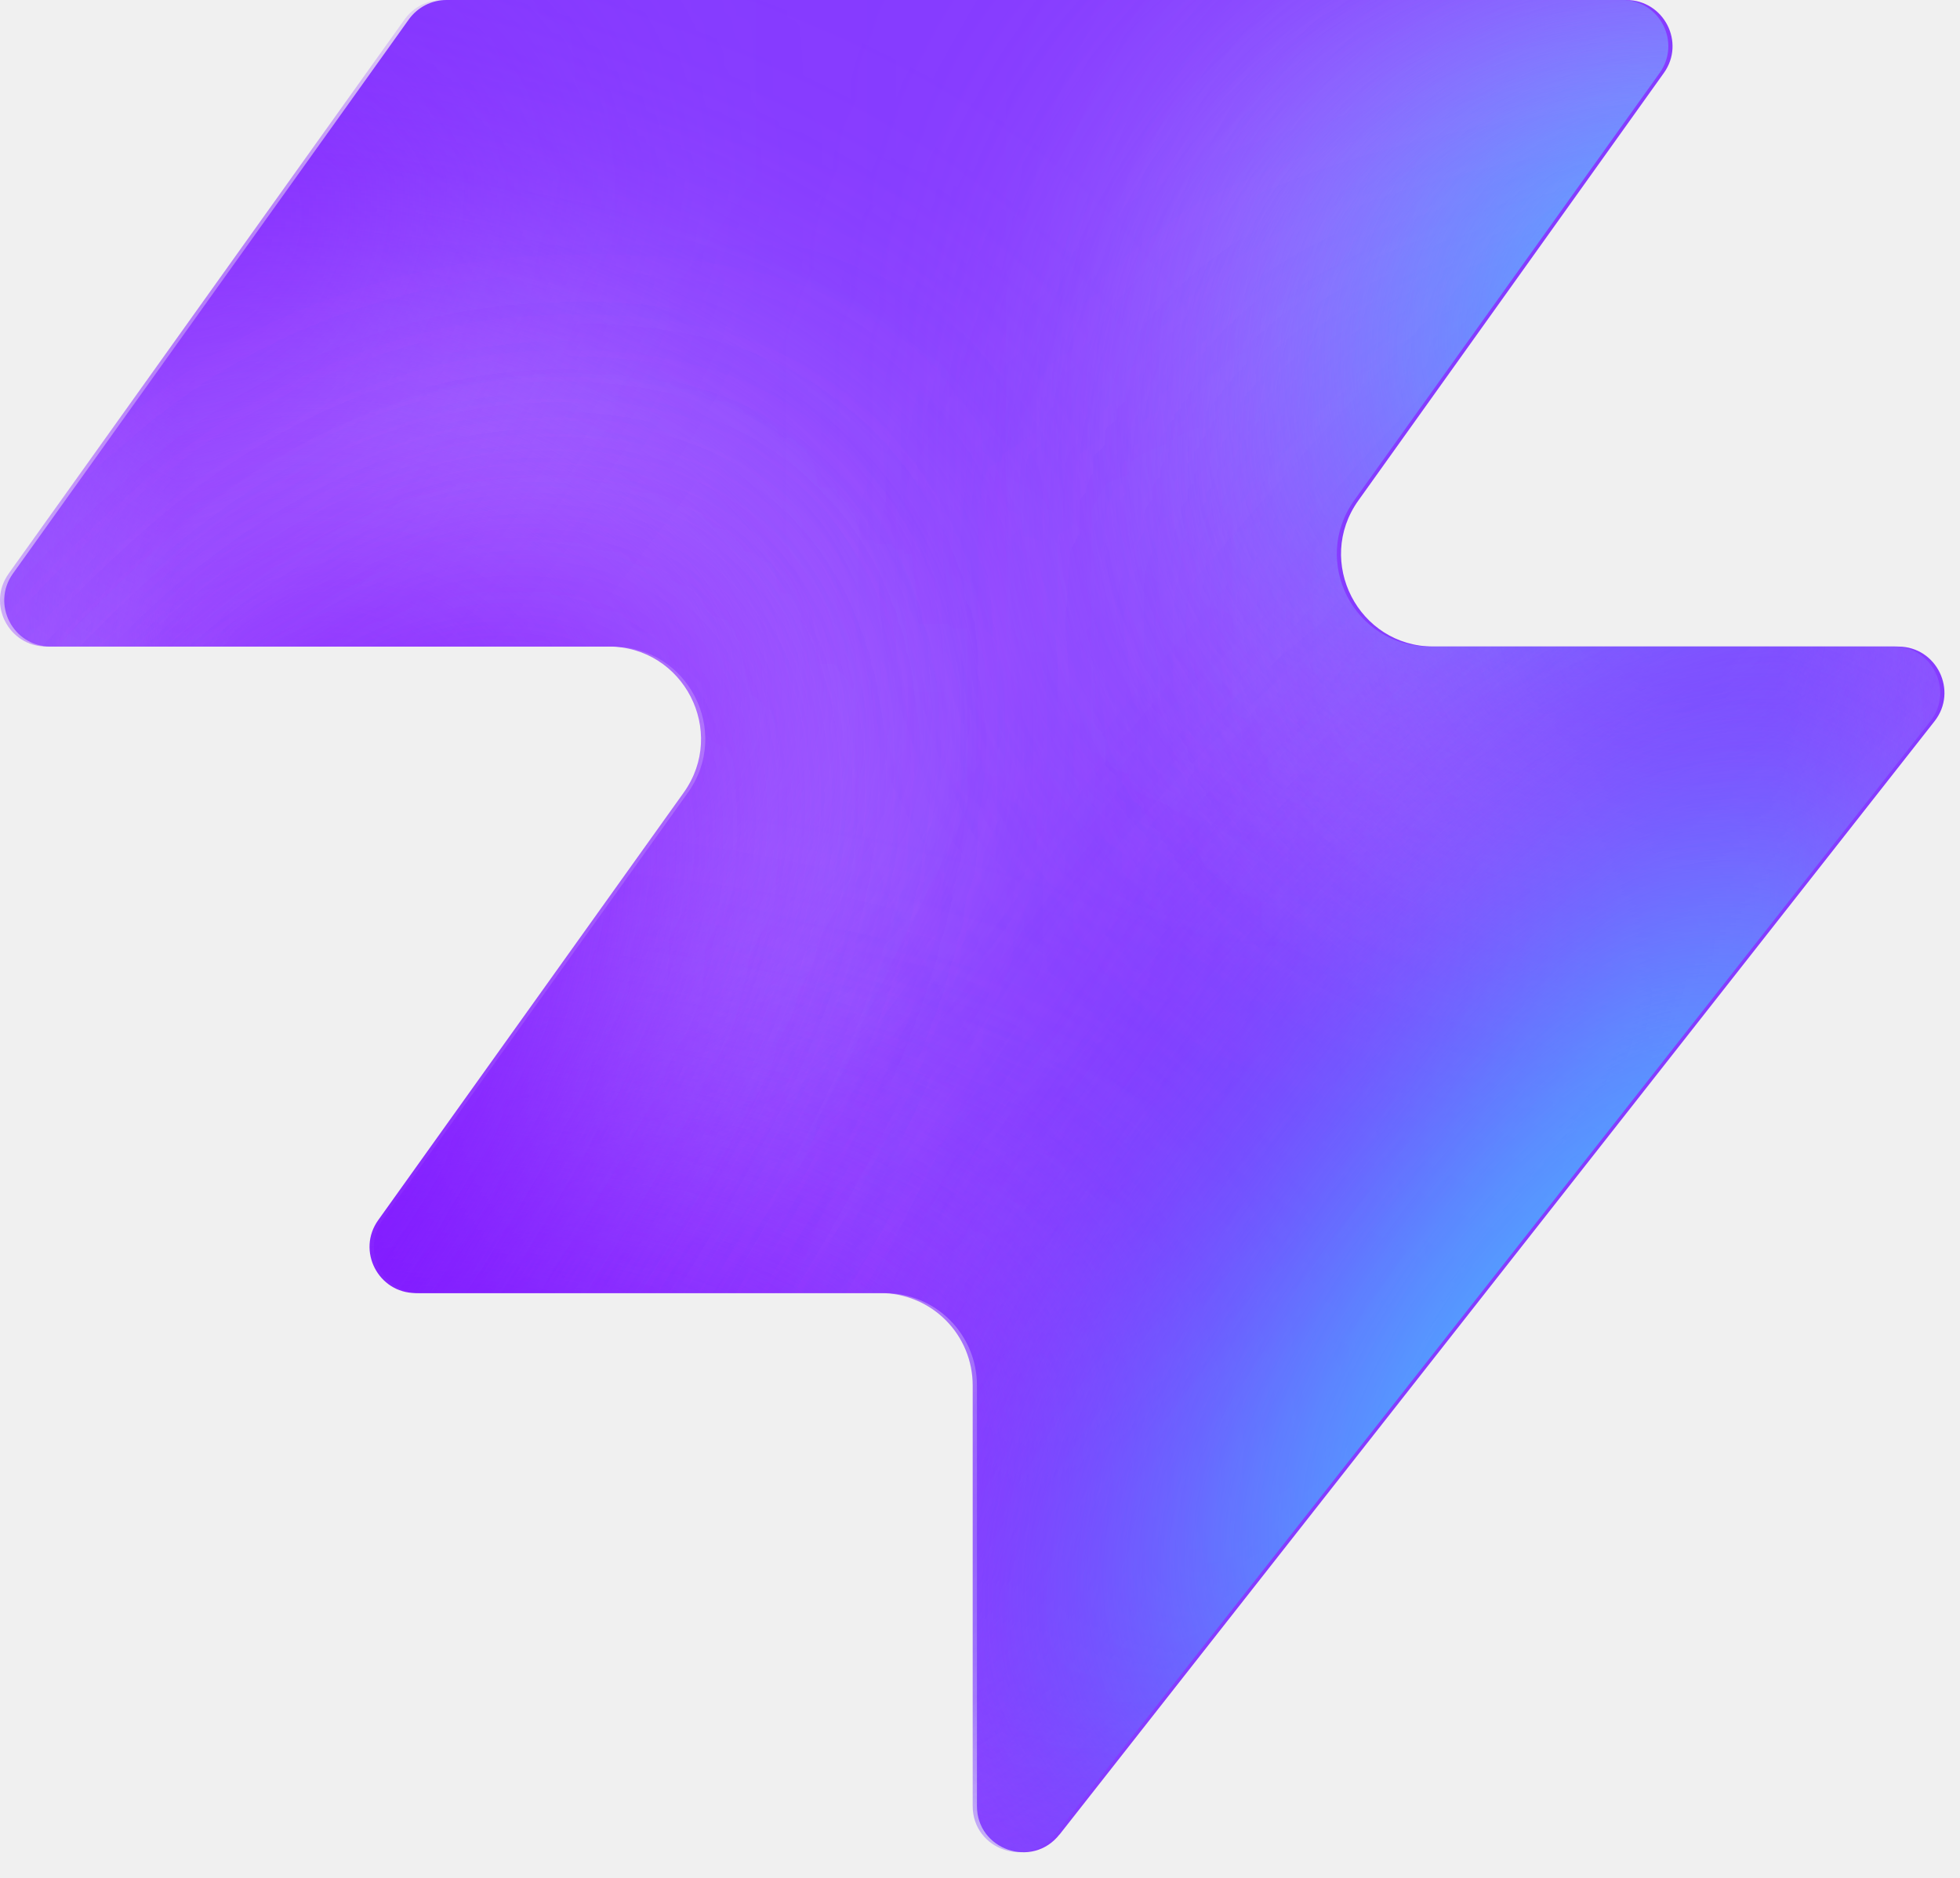
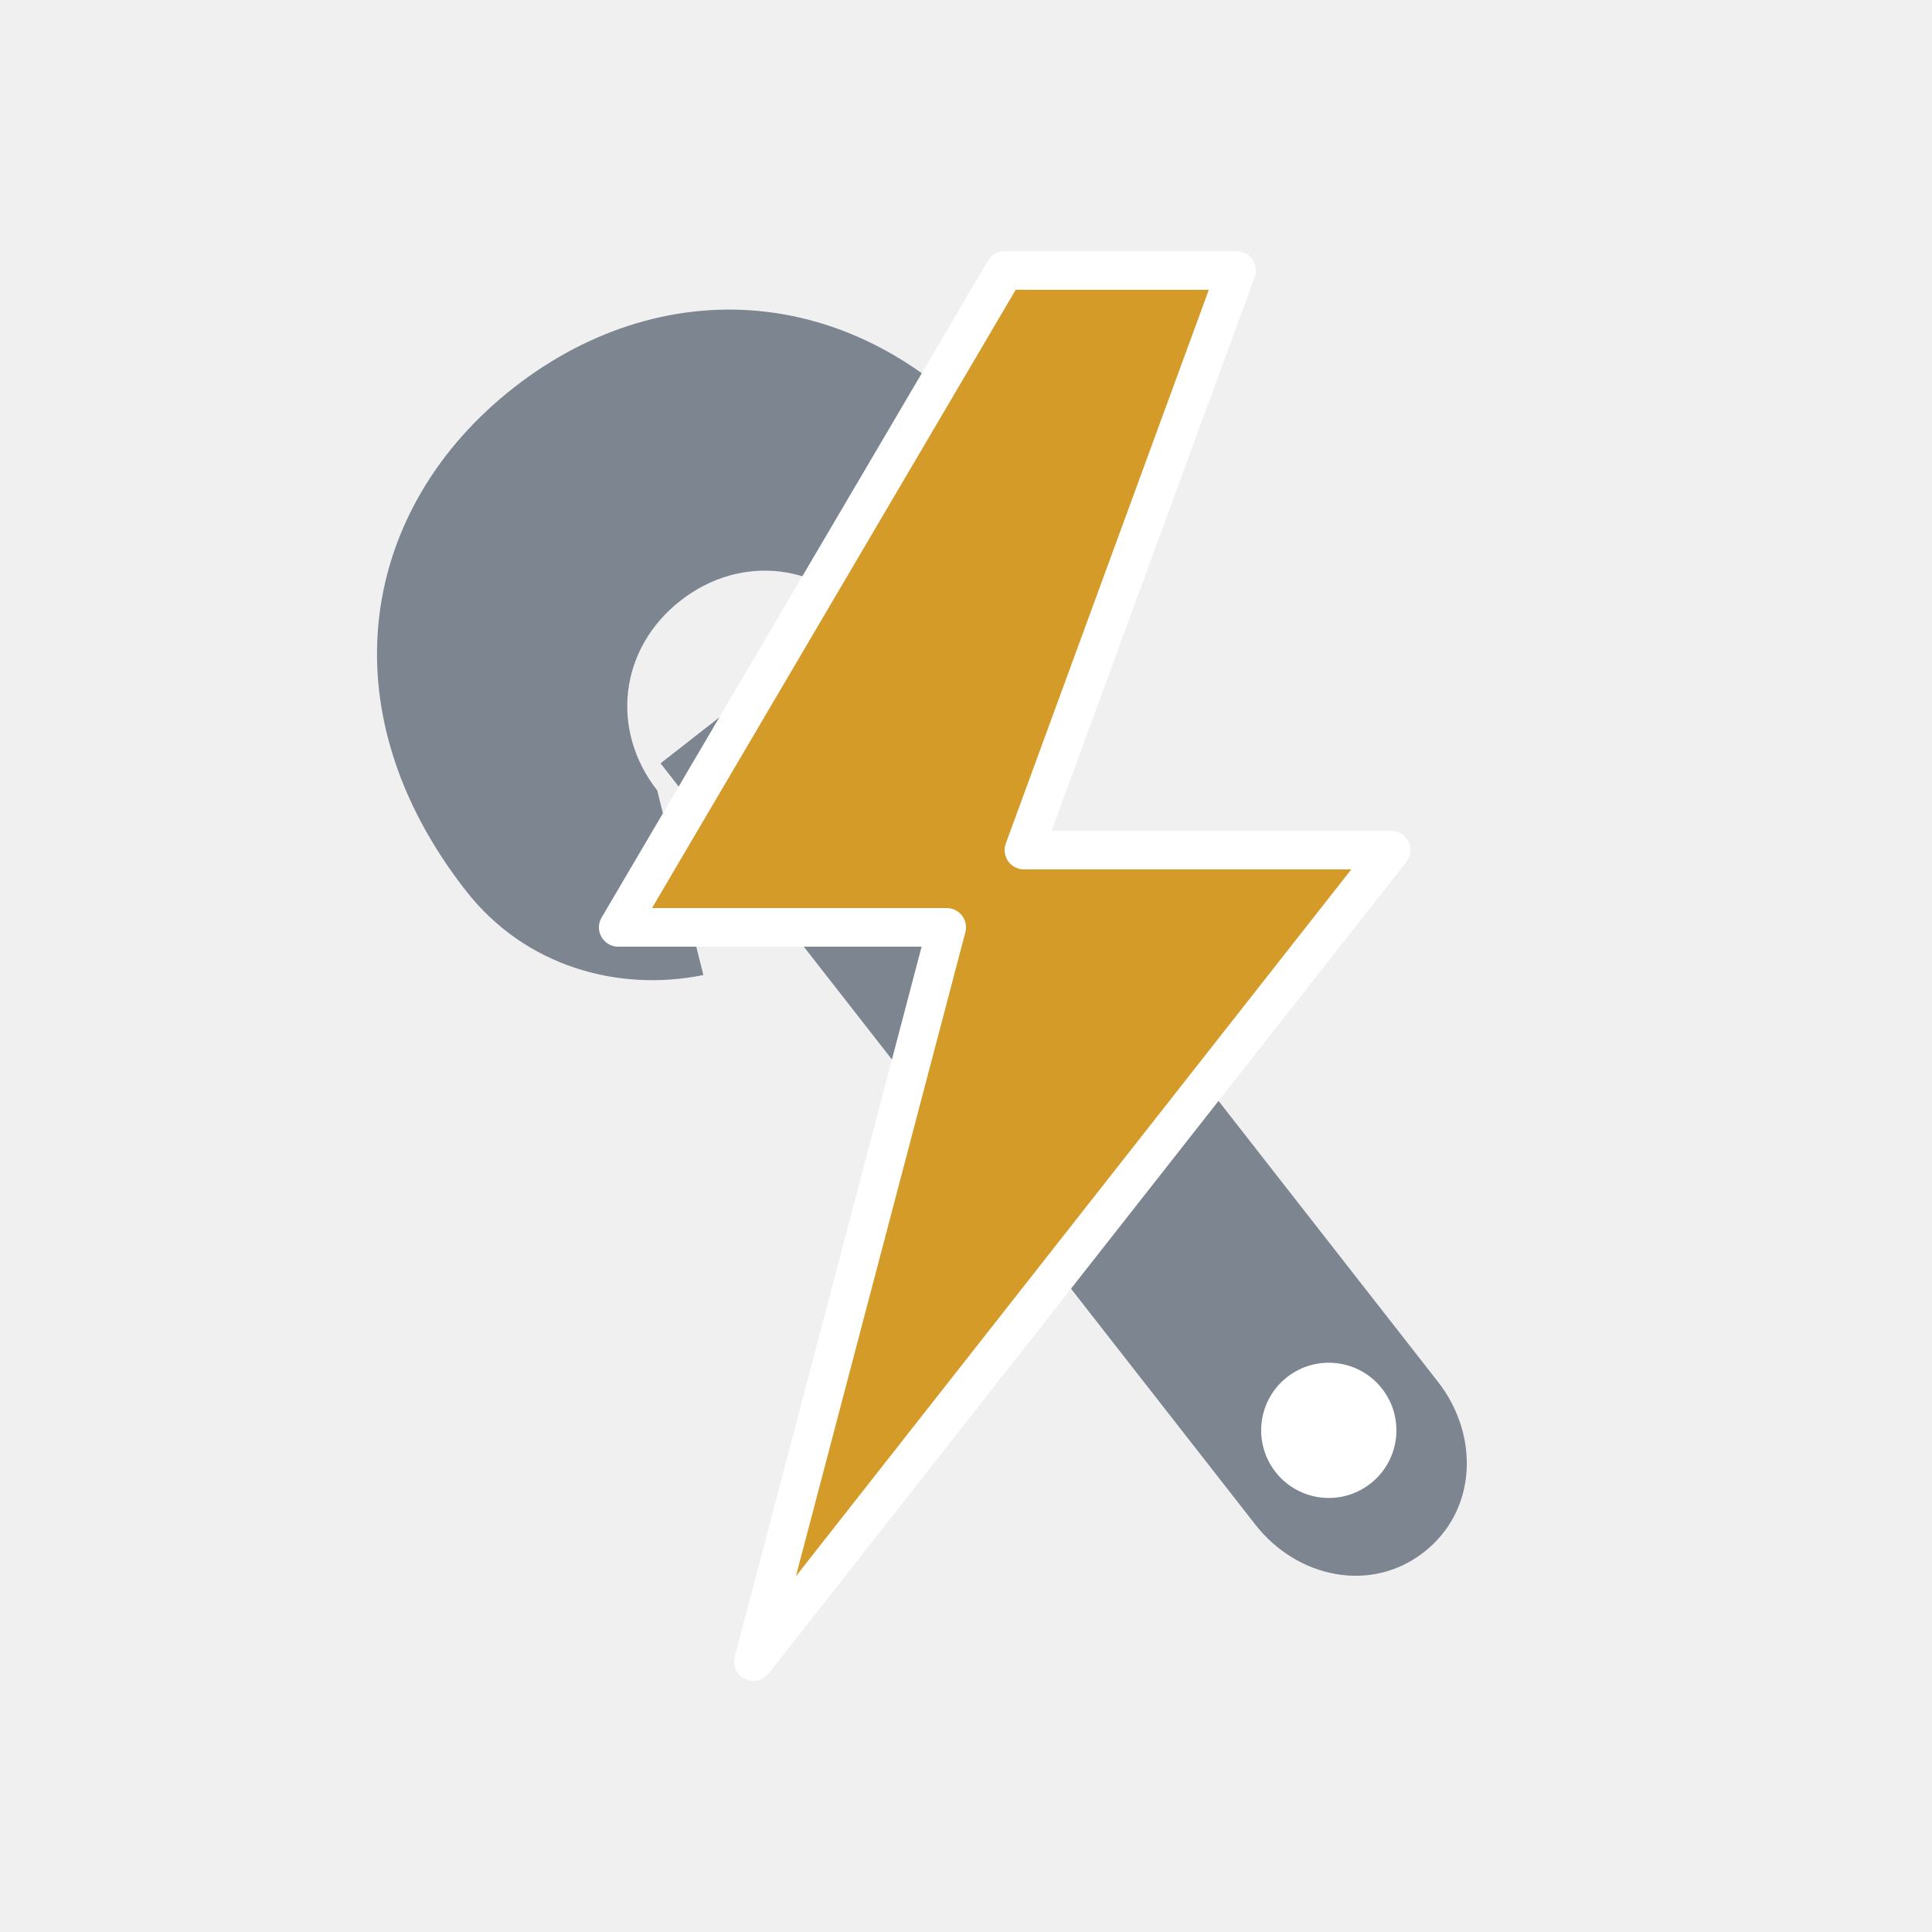
- <svg xmlns="http://www.w3.org/2000/svg" width="48" height="46" fill="none" viewBox="0 0 48 46">
-   <path fill="#863bff" d="M25.946 44.938c-.664.845-2.021.375-2.021-.698V33.937a2.26 2.26 0 0 0-2.262-2.262H10.287c-.92 0-1.456-1.04-.92-1.788l7.48-10.471c1.07-1.497 0-3.578-1.842-3.578H1.237c-.92 0-1.456-1.04-.92-1.788L10.013.474c.214-.297.556-.474.92-.474h28.894c.92 0 1.456 1.04.92 1.788l-7.48 10.471c-1.07 1.498 0 3.579 1.842 3.579h11.377c.943 0 1.473 1.088.89 1.83L25.947 44.94z" style="fill:#863bff;fill:color(display-p3 .525 .23 1);fill-opacity:1" />
-   <mask id="a" width="48" height="46" x="0" y="0" maskUnits="userSpaceOnUse" style="mask-type:alpha">
-     <path fill="#000" d="M25.842 44.938c-.664.844-2.021.375-2.021-.698V33.937a2.26 2.26 0 0 0-2.262-2.262H10.183c-.92 0-1.456-1.04-.92-1.788l7.48-10.471c1.07-1.498 0-3.579-1.842-3.579H1.133c-.92 0-1.456-1.04-.92-1.787L9.91.473c.214-.297.556-.474.92-.474h28.894c.92 0 1.456 1.04.92 1.788l-7.48 10.471c-1.07 1.498 0 3.578 1.842 3.578h11.377c.943 0 1.473 1.088.89 1.832L25.843 44.94z" style="fill:#000;fill-opacity:1" />
-   </mask>
-   <g mask="url(#a)">
-     <g filter="url(#b)">
-       <ellipse cx="5.508" cy="14.704" fill="#ede6ff" rx="5.508" ry="14.704" style="fill:#ede6ff;fill:color(display-p3 .927 .903 1);fill-opacity:1" transform="matrix(.00324 1 1 -.00324 -4.47 31.516)" />
-     </g>
-     <g filter="url(#c)">
-       <ellipse cx="10.399" cy="29.851" fill="#ede6ff" rx="10.399" ry="29.851" style="fill:#ede6ff;fill:color(display-p3 .927 .903 1);fill-opacity:1" transform="matrix(.00324 1 1 -.00324 -39.328 7.883)" />
-     </g>
-     <g filter="url(#d)">
-       <ellipse cx="5.508" cy="30.487" fill="#7e14ff" rx="5.508" ry="30.487" style="fill:#7e14ff;fill:color(display-p3 .492 .077 1);fill-opacity:1" transform="rotate(89.814 -25.913 -14.639)scale(1 -1)" />
-     </g>
-     <g filter="url(#e)">
-       <ellipse cx="5.508" cy="30.599" fill="#7e14ff" rx="5.508" ry="30.599" style="fill:#7e14ff;fill:color(display-p3 .492 .077 1);fill-opacity:1" transform="rotate(89.814 -32.644 -3.334)scale(1 -1)" />
-     </g>
-     <g filter="url(#f)">
-       <ellipse cx="5.508" cy="30.599" fill="#7e14ff" rx="5.508" ry="30.599" style="fill:#7e14ff;fill:color(display-p3 .492 .077 1);fill-opacity:1" transform="matrix(.00324 1 1 -.00324 -34.34 30.47)" />
-     </g>
-     <g filter="url(#g)">
-       <ellipse cx="14.072" cy="22.078" fill="#ede6ff" rx="14.072" ry="22.078" style="fill:#ede6ff;fill:color(display-p3 .927 .903 1);fill-opacity:1" transform="rotate(93.35 24.506 48.493)scale(-1 1)" />
-     </g>
-     <g filter="url(#h)">
-       <ellipse cx="3.47" cy="21.501" fill="#7e14ff" rx="3.47" ry="21.501" style="fill:#7e14ff;fill:color(display-p3 .492 .077 1);fill-opacity:1" transform="rotate(89.009 28.708 47.59)scale(-1 1)" />
-     </g>
-     <g filter="url(#i)">
-       <ellipse cx="3.47" cy="21.501" fill="#7e14ff" rx="3.47" ry="21.501" style="fill:#7e14ff;fill:color(display-p3 .492 .077 1);fill-opacity:1" transform="rotate(89.009 28.708 47.59)scale(-1 1)" />
-     </g>
-     <g filter="url(#j)">
-       <ellipse cx=".387" cy="8.972" fill="#7e14ff" rx="4.407" ry="29.108" style="fill:#7e14ff;fill:color(display-p3 .492 .077 1);fill-opacity:1" transform="rotate(39.51 .387 8.972)" />
-     </g>
-     <g filter="url(#k)">
-       <ellipse cx="47.523" cy="-6.092" fill="#7e14ff" rx="4.407" ry="29.108" style="fill:#7e14ff;fill:color(display-p3 .492 .077 1);fill-opacity:1" transform="rotate(37.892 47.523 -6.092)" />
-     </g>
-     <g filter="url(#l)">
-       <ellipse cx="41.412" cy="6.333" fill="#47bfff" rx="5.971" ry="9.665" style="fill:#47bfff;fill:color(display-p3 .28 .748 1);fill-opacity:1" transform="rotate(37.892 41.412 6.333)" />
-     </g>
-     <g filter="url(#m)">
-       <ellipse cx="-1.879" cy="38.332" fill="#7e14ff" rx="4.407" ry="29.108" style="fill:#7e14ff;fill:color(display-p3 .492 .077 1);fill-opacity:1" transform="rotate(37.892 -1.88 38.332)" />
-     </g>
-     <g filter="url(#n)">
-       <ellipse cx="-1.879" cy="38.332" fill="#7e14ff" rx="4.407" ry="29.108" style="fill:#7e14ff;fill:color(display-p3 .492 .077 1);fill-opacity:1" transform="rotate(37.892 -1.88 38.332)" />
-     </g>
-     <g filter="url(#o)">
-       <ellipse cx="35.651" cy="29.907" fill="#7e14ff" rx="4.407" ry="29.108" style="fill:#7e14ff;fill:color(display-p3 .492 .077 1);fill-opacity:1" transform="rotate(37.892 35.651 29.907)" />
-     </g>
-     <g filter="url(#p)">
-       <ellipse cx="38.418" cy="32.4" fill="#47bfff" rx="5.971" ry="15.297" style="fill:#47bfff;fill:color(display-p3 .28 .748 1);fill-opacity:1" transform="rotate(37.892 38.418 32.4)" />
-     </g>
+ <svg xmlns="http://www.w3.org/2000/svg" viewBox="0 0 100 100" fill="none">
+   <g transform="rotate(-38 50 50)">
+     <path d="M44 32 L44 82 C44 85.5 46.5 88.5 50 88.5 C53.5 88.5 56 85.5 56 82 L56 32 Z" fill="#7D8590" />
+     <circle cx="50" cy="80.5" r="3.5" fill="#FFFFFF" />
+     <path d="M32 31 C32 19 40 12 50 12 C60 12 68 19 68 31 C68 36 65 40 61 42 L57 33 C57 29 54 26 50 26 C46 26 43 29 43 33 L39 42 C35 40 32 36 32 31 Z" fill="#7D8590" />
  </g>
-   <defs>
-     <filter id="b" width="60.045" height="41.654" x="-19.77" y="16.149" color-interpolation-filters="sRGB" filterUnits="userSpaceOnUse">
-       <feFlood flood-opacity="0" result="BackgroundImageFix" />
-       <feBlend in="SourceGraphic" in2="BackgroundImageFix" result="shape" />
-       <feGaussianBlur result="effect1_foregroundBlur_2002_17158" stdDeviation="7.659" />
-     </filter>
-     <filter id="c" width="90.34" height="51.437" x="-54.613" y="-7.533" color-interpolation-filters="sRGB" filterUnits="userSpaceOnUse">
-       <feFlood flood-opacity="0" result="BackgroundImageFix" />
-       <feBlend in="SourceGraphic" in2="BackgroundImageFix" result="shape" />
-       <feGaussianBlur result="effect1_foregroundBlur_2002_17158" stdDeviation="7.659" />
-     </filter>
-     <filter id="d" width="79.355" height="29.4" x="-49.64" y="2.03" color-interpolation-filters="sRGB" filterUnits="userSpaceOnUse">
-       <feFlood flood-opacity="0" result="BackgroundImageFix" />
-       <feBlend in="SourceGraphic" in2="BackgroundImageFix" result="shape" />
-       <feGaussianBlur result="effect1_foregroundBlur_2002_17158" stdDeviation="4.596" />
-     </filter>
-     <filter id="e" width="79.579" height="29.4" x="-45.045" y="20.029" color-interpolation-filters="sRGB" filterUnits="userSpaceOnUse">
-       <feFlood flood-opacity="0" result="BackgroundImageFix" />
-       <feBlend in="SourceGraphic" in2="BackgroundImageFix" result="shape" />
-       <feGaussianBlur result="effect1_foregroundBlur_2002_17158" stdDeviation="4.596" />
-     </filter>
-     <filter id="f" width="79.579" height="29.4" x="-43.513" y="21.178" color-interpolation-filters="sRGB" filterUnits="userSpaceOnUse">
-       <feFlood flood-opacity="0" result="BackgroundImageFix" />
-       <feBlend in="SourceGraphic" in2="BackgroundImageFix" result="shape" />
-       <feGaussianBlur result="effect1_foregroundBlur_2002_17158" stdDeviation="4.596" />
-     </filter>
-     <filter id="g" width="74.749" height="58.852" x="15.756" y="-17.901" color-interpolation-filters="sRGB" filterUnits="userSpaceOnUse">
-       <feFlood flood-opacity="0" result="BackgroundImageFix" />
-       <feBlend in="SourceGraphic" in2="BackgroundImageFix" result="shape" />
-       <feGaussianBlur result="effect1_foregroundBlur_2002_17158" stdDeviation="7.659" />
-     </filter>
-     <filter id="h" width="61.377" height="25.362" x="23.548" y="2.284" color-interpolation-filters="sRGB" filterUnits="userSpaceOnUse">
-       <feFlood flood-opacity="0" result="BackgroundImageFix" />
-       <feBlend in="SourceGraphic" in2="BackgroundImageFix" result="shape" />
-       <feGaussianBlur result="effect1_foregroundBlur_2002_17158" stdDeviation="4.596" />
-     </filter>
-     <filter id="i" width="61.377" height="25.362" x="23.548" y="2.284" color-interpolation-filters="sRGB" filterUnits="userSpaceOnUse">
-       <feFlood flood-opacity="0" result="BackgroundImageFix" />
-       <feBlend in="SourceGraphic" in2="BackgroundImageFix" result="shape" />
-       <feGaussianBlur result="effect1_foregroundBlur_2002_17158" stdDeviation="4.596" />
-     </filter>
-     <filter id="j" width="56.045" height="63.649" x="-27.636" y="-22.853" color-interpolation-filters="sRGB" filterUnits="userSpaceOnUse">
-       <feFlood flood-opacity="0" result="BackgroundImageFix" />
-       <feBlend in="SourceGraphic" in2="BackgroundImageFix" result="shape" />
-       <feGaussianBlur result="effect1_foregroundBlur_2002_17158" stdDeviation="4.596" />
-     </filter>
-     <filter id="k" width="54.814" height="64.646" x="20.116" y="-38.415" color-interpolation-filters="sRGB" filterUnits="userSpaceOnUse">
-       <feFlood flood-opacity="0" result="BackgroundImageFix" />
-       <feBlend in="SourceGraphic" in2="BackgroundImageFix" result="shape" />
-       <feGaussianBlur result="effect1_foregroundBlur_2002_17158" stdDeviation="4.596" />
-     </filter>
-     <filter id="l" width="33.541" height="35.313" x="24.641" y="-11.323" color-interpolation-filters="sRGB" filterUnits="userSpaceOnUse">
-       <feFlood flood-opacity="0" result="BackgroundImageFix" />
-       <feBlend in="SourceGraphic" in2="BackgroundImageFix" result="shape" />
-       <feGaussianBlur result="effect1_foregroundBlur_2002_17158" stdDeviation="4.596" />
-     </filter>
-     <filter id="m" width="54.814" height="64.646" x="-29.286" y="6.009" color-interpolation-filters="sRGB" filterUnits="userSpaceOnUse">
-       <feFlood flood-opacity="0" result="BackgroundImageFix" />
-       <feBlend in="SourceGraphic" in2="BackgroundImageFix" result="shape" />
-       <feGaussianBlur result="effect1_foregroundBlur_2002_17158" stdDeviation="4.596" />
-     </filter>
-     <filter id="n" width="54.814" height="64.646" x="-29.286" y="6.009" color-interpolation-filters="sRGB" filterUnits="userSpaceOnUse">
-       <feFlood flood-opacity="0" result="BackgroundImageFix" />
-       <feBlend in="SourceGraphic" in2="BackgroundImageFix" result="shape" />
-       <feGaussianBlur result="effect1_foregroundBlur_2002_17158" stdDeviation="4.596" />
-     </filter>
-     <filter id="o" width="54.814" height="64.646" x="8.244" y="-2.416" color-interpolation-filters="sRGB" filterUnits="userSpaceOnUse">
-       <feFlood flood-opacity="0" result="BackgroundImageFix" />
-       <feBlend in="SourceGraphic" in2="BackgroundImageFix" result="shape" />
-       <feGaussianBlur result="effect1_foregroundBlur_2002_17158" stdDeviation="4.596" />
-     </filter>
-     <filter id="p" width="39.409" height="43.623" x="18.713" y="10.588" color-interpolation-filters="sRGB" filterUnits="userSpaceOnUse">
-       <feFlood flood-opacity="0" result="BackgroundImageFix" />
-       <feBlend in="SourceGraphic" in2="BackgroundImageFix" result="shape" />
-       <feGaussianBlur result="effect1_foregroundBlur_2002_17158" stdDeviation="4.596" />
-     </filter>
-   </defs>
+   <path d="M52 14 L32 48 L49 48 L39 86 L72 44 L53 44 L64 14 Z" fill="#D49B28" stroke="#FFFFFF" stroke-width="2" stroke-linejoin="round" />
</svg>
